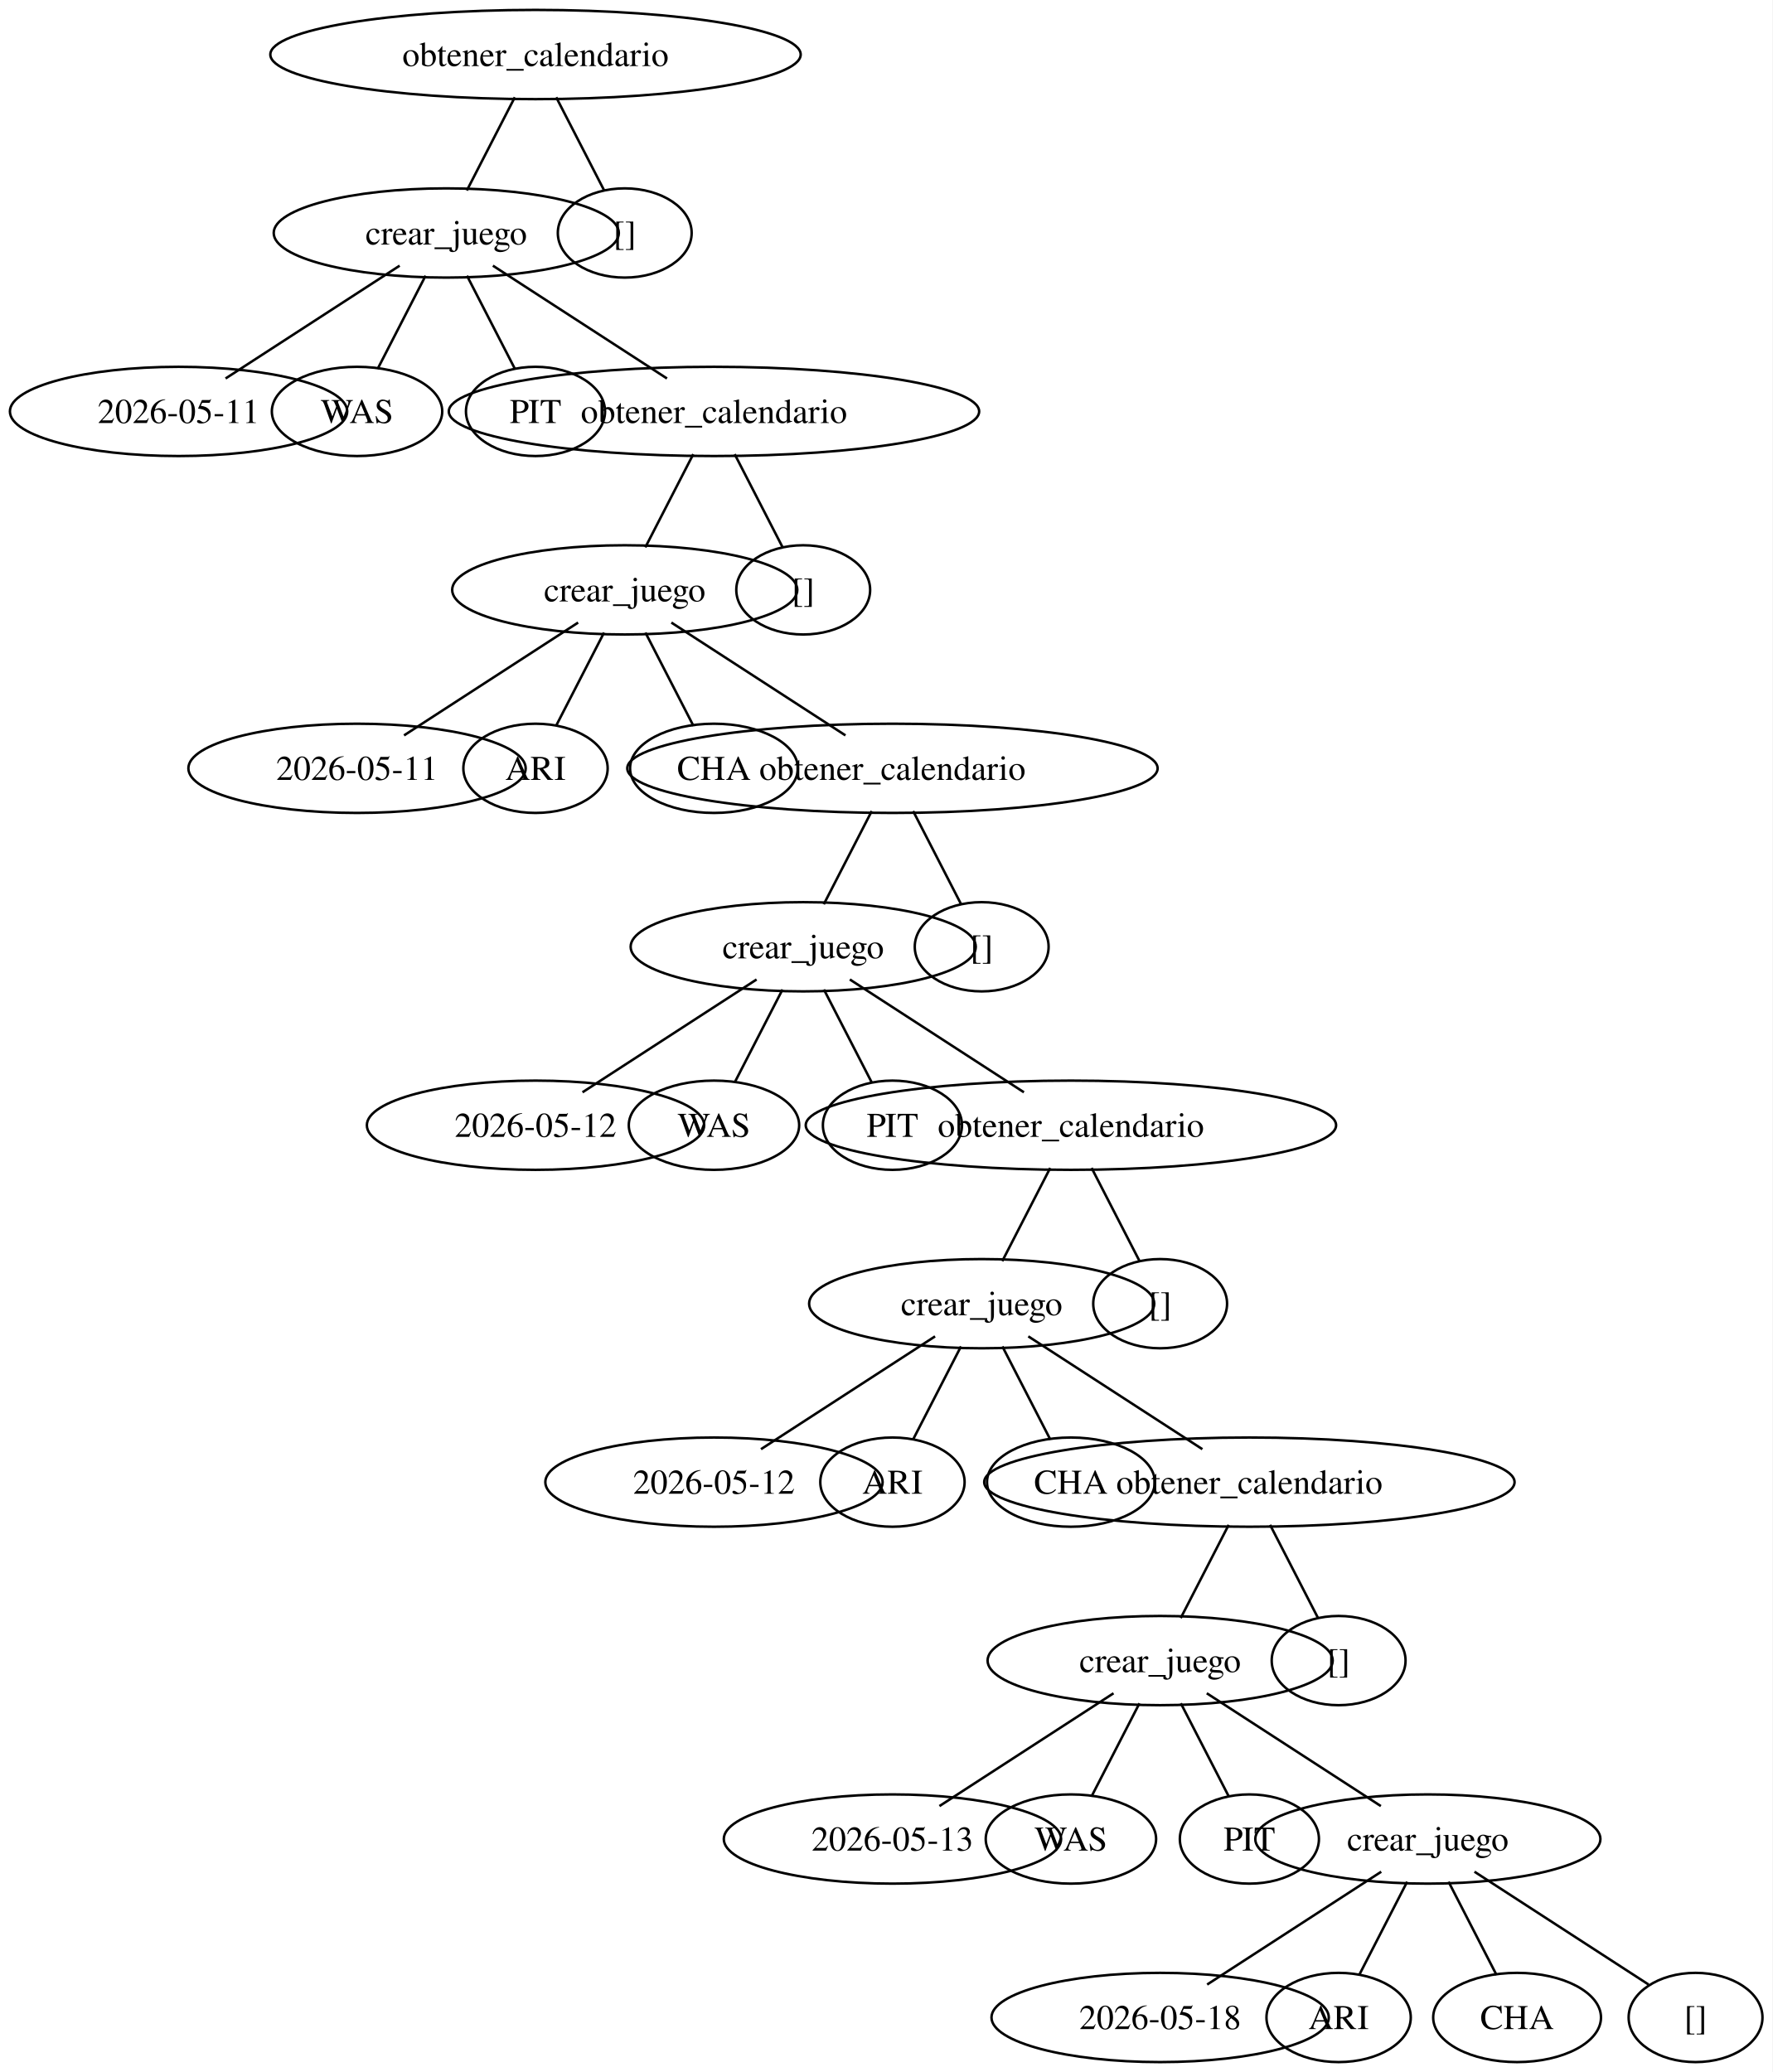
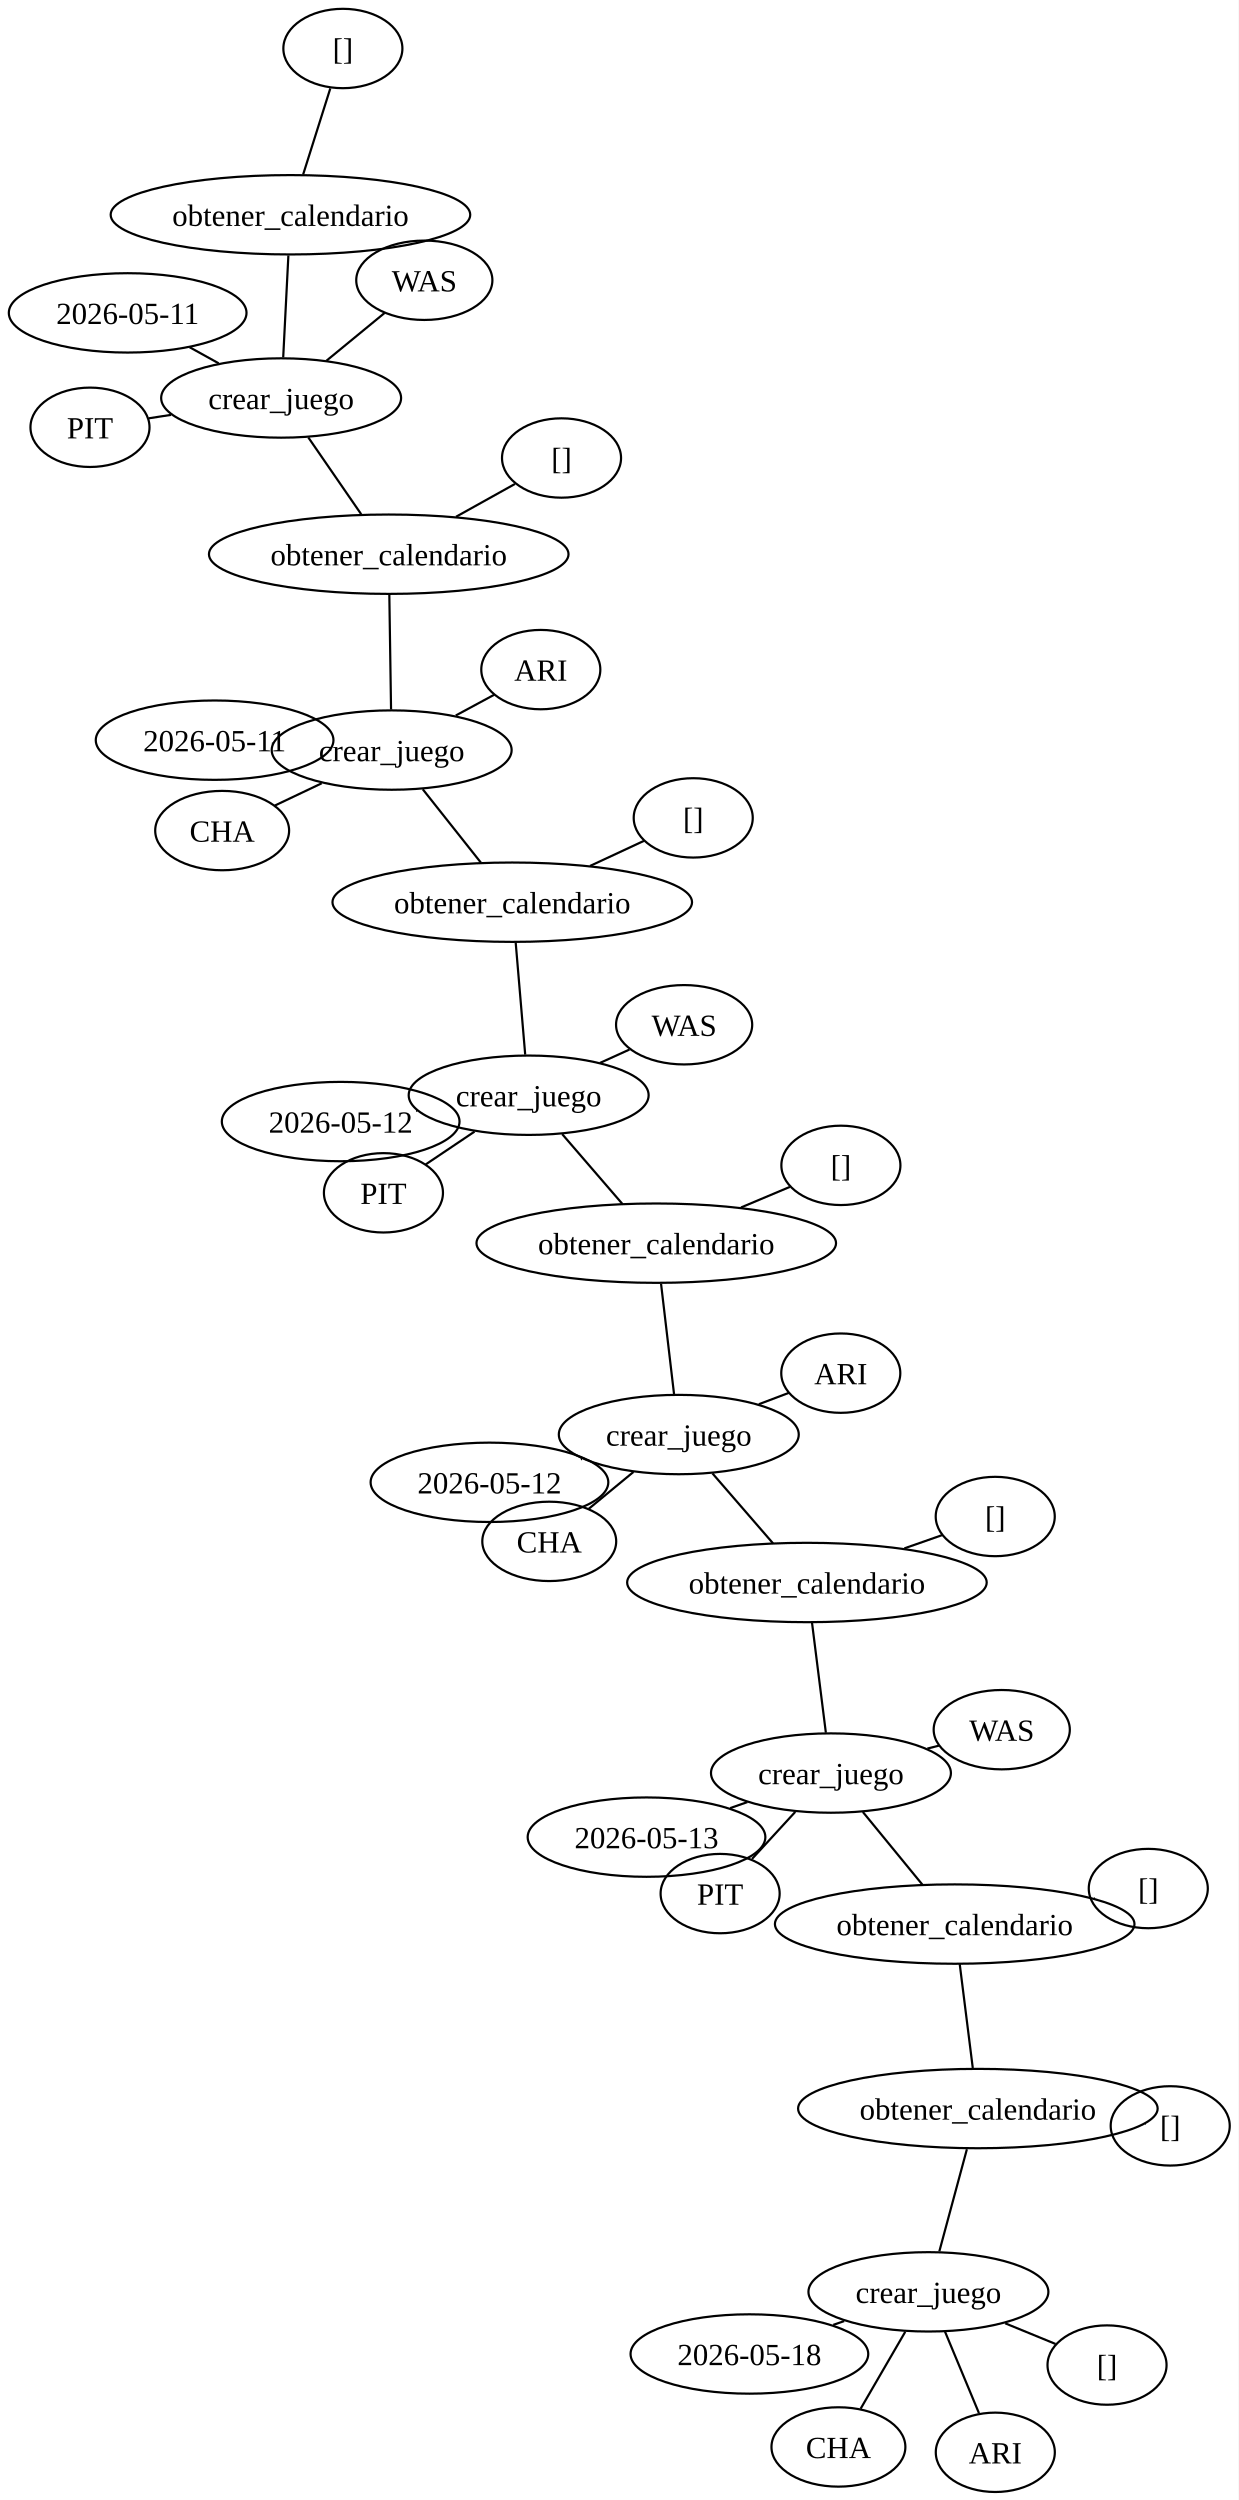
- <svg xmlns="http://www.w3.org/2000/svg" width="715pt" height="836pt" viewBox="0.00 0.00 715.00 836.00">
-   <g id="graph0" class="graph" transform="scale(1 1) rotate(0) translate(4 832)">
-     <polygon fill="white" stroke="none" points="-4,4 -4,-832 711.04,-832 711.04,4 -4,4" />
+ <svg xmlns="http://www.w3.org/2000/svg" width="562pt" height="1134pt" viewBox="0.00 0.00 562.00 1134.00">
+   <g id="graph0" class="graph" transform="scale(1 1) rotate(0) translate(4 1130.37)">
+     <polygon fill="white" stroke="none" points="-4,4 -4,-1130.37 557.81,-1130.37 557.81,4 -4,4" />
    <g id="node1" class="node">
-       <ellipse fill="none" stroke="black" cx="212.04" cy="-810" rx="106.98" ry="18" />
-       <text xml:space="preserve" text-anchor="middle" x="212.04" y="-805.33" font-family="Times,serif" font-size="14.00">obtener_calendario</text>
+       <ellipse fill="none" stroke="black" cx="127.75" cy="-1032.95" rx="81.55" ry="18" />
+       <text xml:space="preserve" text-anchor="middle" x="127.75" y="-1027.9" font-family="Times New Roman,serif" font-size="14.00">obtener_calendario</text>
    </g>
    <g id="node2" class="node">
-       <ellipse fill="none" stroke="black" cx="176.04" cy="-738" rx="69.62" ry="18" />
-       <text xml:space="preserve" text-anchor="middle" x="176.04" y="-733.33" font-family="Times,serif" font-size="14.00">crear_juego</text>
+       <ellipse fill="none" stroke="black" cx="123.52" cy="-949.84" rx="54.42" ry="18" />
+       <text xml:space="preserve" text-anchor="middle" x="123.52" y="-944.79" font-family="Times New Roman,serif" font-size="14.00">crear_juego</text>
    </g>
    <g id="edge1" class="edge">
-       <path fill="none" stroke="black" d="M203.69,-792.76C197.87,-781.46 190.15,-766.44 184.34,-755.15" />
+       <path fill="none" stroke="black" d="M126.81,-1014.5C126.11,-1000.73 125.16,-981.99 124.46,-968.23" />
+     </g>
+     <g id="node39" class="node">
+       <ellipse fill="none" stroke="black" cx="151.53" cy="-1108.37" rx="27" ry="18" />
+       <text xml:space="preserve" text-anchor="middle" x="151.53" y="-1103.32" font-family="Times New Roman,serif" font-size="14.00">[]</text>
+     </g>
+     <g id="edge38" class="edge">
+       <path fill="none" stroke="black" d="M133.5,-1051.2C137.24,-1063.06 142.1,-1078.46 145.83,-1090.28" />
    </g>
    <g id="node3" class="node">
-       <ellipse fill="none" stroke="black" cx="248.04" cy="-738" rx="27" ry="18" />
-       <text xml:space="preserve" text-anchor="middle" x="248.04" y="-733.33" font-family="Times,serif" font-size="14.00">[]</text>
+       <ellipse fill="none" stroke="black" cx="53.91" cy="-988.45" rx="53.91" ry="18" />
+       <text xml:space="preserve" text-anchor="middle" x="53.91" y="-983.4" font-family="Times New Roman,serif" font-size="14.00">2026-05-11</text>
    </g>
    <g id="edge2" class="edge">
-       <path fill="none" stroke="black" d="M220.39,-792.76C226.21,-781.46 233.93,-766.44 239.74,-755.15" />
+       <path fill="none" stroke="black" d="M95.21,-965.55C90.84,-967.97 86.34,-970.47 81.97,-972.89" />
    </g>
    <g id="node4" class="node">
-       <ellipse fill="none" stroke="black" cx="68.04" cy="-666" rx="68.04" ry="18" />
-       <text xml:space="preserve" text-anchor="middle" x="68.04" y="-661.33" font-family="Times,serif" font-size="14.00">2026-05-11</text>
+       <ellipse fill="none" stroke="black" cx="36.82" cy="-936.55" rx="27" ry="18" />
+       <text xml:space="preserve" text-anchor="middle" x="36.82" y="-931.5" font-family="Times New Roman,serif" font-size="14.00">PIT</text>
    </g>
    <g id="edge3" class="edge">
-       <path fill="none" stroke="black" d="M157.23,-724.81C137.53,-712.04 106.76,-692.09 87,-679.29" />
+       <path fill="none" stroke="black" d="M73.59,-942.19C70.12,-941.66 66.72,-941.13 63.46,-940.63" />
    </g>
    <g id="node5" class="node">
-       <ellipse fill="none" stroke="black" cx="140.04" cy="-666" rx="34.37" ry="18" />
-       <text xml:space="preserve" text-anchor="middle" x="140.04" y="-661.33" font-family="Times,serif" font-size="14.00">WAS</text>
+       <ellipse fill="none" stroke="black" cx="188.47" cy="-1003.24" rx="30.88" ry="18" />
+       <text xml:space="preserve" text-anchor="middle" x="188.47" y="-998.19" font-family="Times New Roman,serif" font-size="14.00">WAS</text>
    </g>
    <g id="edge4" class="edge">
-       <path fill="none" stroke="black" d="M167.69,-720.76C161.87,-709.46 154.15,-694.44 148.34,-683.15" />
+       <path fill="none" stroke="black" d="M144.07,-966.74C152.55,-973.7 162.28,-981.7 170.47,-988.43" />
    </g>
    <g id="node6" class="node">
-       <ellipse fill="none" stroke="black" cx="212.04" cy="-666" rx="28.06" ry="18" />
-       <text xml:space="preserve" text-anchor="middle" x="212.04" y="-661.33" font-family="Times,serif" font-size="14.00">PIT</text>
+       <ellipse fill="none" stroke="black" cx="172.33" cy="-878.98" rx="81.55" ry="18" />
+       <text xml:space="preserve" text-anchor="middle" x="172.33" y="-873.93" font-family="Times New Roman,serif" font-size="14.00">obtener_calendario</text>
    </g>
    <g id="edge5" class="edge">
-       <path fill="none" stroke="black" d="M184.39,-720.76C190.21,-709.46 197.93,-694.44 203.74,-683.15" />
+       <path fill="none" stroke="black" d="M135.84,-931.96C143.18,-921.3 152.48,-907.8 159.85,-897.1" />
    </g>
    <g id="node7" class="node">
-       <ellipse fill="none" stroke="black" cx="284.04" cy="-666" rx="106.98" ry="18" />
-       <text xml:space="preserve" text-anchor="middle" x="284.04" y="-661.33" font-family="Times,serif" font-size="14.00">obtener_calendario</text>
+       <ellipse fill="none" stroke="black" cx="173.66" cy="-790.14" rx="54.42" ry="18" />
+       <text xml:space="preserve" text-anchor="middle" x="173.66" y="-785.09" font-family="Times New Roman,serif" font-size="14.00">crear_juego</text>
    </g>
    <g id="edge6" class="edge">
-       <path fill="none" stroke="black" d="M194.85,-724.81C214.55,-712.04 245.32,-692.09 265.08,-679.29" />
+       <path fill="none" stroke="black" d="M172.6,-860.57C172.83,-845.32 173.15,-823.76 173.38,-808.53" />
+     </g>
+     <g id="node38" class="node">
+       <ellipse fill="none" stroke="black" cx="250.71" cy="-922.62" rx="27" ry="18" />
+       <text xml:space="preserve" text-anchor="middle" x="250.71" y="-917.57" font-family="Times New Roman,serif" font-size="14.00">[]</text>
+     </g>
+     <g id="edge37" class="edge">
+       <path fill="none" stroke="black" d="M202.86,-895.97C211.8,-900.95 221.37,-906.28 229.59,-910.86" />
    </g>
    <g id="node8" class="node">
-       <ellipse fill="none" stroke="black" cx="248.04" cy="-594" rx="69.62" ry="18" />
-       <text xml:space="preserve" text-anchor="middle" x="248.04" y="-589.33" font-family="Times,serif" font-size="14.00">crear_juego</text>
+       <ellipse fill="none" stroke="black" cx="93.35" cy="-794.63" rx="53.91" ry="18" />
+       <text xml:space="preserve" text-anchor="middle" x="93.35" y="-789.58" font-family="Times New Roman,serif" font-size="14.00">2026-05-11</text>
    </g>
    <g id="edge7" class="edge">
-       <path fill="none" stroke="black" d="M275.69,-648.76C269.87,-637.46 262.15,-622.44 256.34,-611.15" />
+       <path fill="none" stroke="black" d="M119.65,-793.16C119.53,-793.17 119.42,-793.17 119.31,-793.18" />
    </g>
    <g id="node9" class="node">
-       <ellipse fill="none" stroke="black" cx="320.04" cy="-594" rx="27" ry="18" />
-       <text xml:space="preserve" text-anchor="middle" x="320.04" y="-589.33" font-family="Times,serif" font-size="14.00">[]</text>
+       <ellipse fill="none" stroke="black" cx="96.77" cy="-753.62" rx="30.37" ry="18" />
+       <text xml:space="preserve" text-anchor="middle" x="96.77" y="-748.57" font-family="Times New Roman,serif" font-size="14.00">CHA</text>
    </g>
    <g id="edge8" class="edge">
-       <path fill="none" stroke="black" d="M292.39,-648.76C298.21,-637.46 305.93,-622.44 311.74,-611.15" />
+       <path fill="none" stroke="black" d="M141.94,-775.08C134.82,-771.7 127.39,-768.17 120.66,-764.97" />
    </g>
    <g id="node10" class="node">
-       <ellipse fill="none" stroke="black" cx="140.04" cy="-522" rx="68.04" ry="18" />
-       <text xml:space="preserve" text-anchor="middle" x="140.04" y="-517.33" font-family="Times,serif" font-size="14.00">2026-05-11</text>
+       <ellipse fill="none" stroke="black" cx="241.31" cy="-826.64" rx="27" ry="18" />
+       <text xml:space="preserve" text-anchor="middle" x="241.31" y="-821.59" font-family="Times New Roman,serif" font-size="14.00">ARI</text>
    </g>
    <g id="edge9" class="edge">
-       <path fill="none" stroke="black" d="M229.23,-580.81C209.53,-568.04 178.76,-548.09 159,-535.29" />
+       <path fill="none" stroke="black" d="M202.74,-805.83C208.61,-809 214.68,-812.28 220.21,-815.26" />
    </g>
    <g id="node11" class="node">
-       <ellipse fill="none" stroke="black" cx="212.04" cy="-522" rx="29.11" ry="18" />
-       <text xml:space="preserve" text-anchor="middle" x="212.04" y="-517.33" font-family="Times,serif" font-size="14.00">ARI</text>
+       <ellipse fill="none" stroke="black" cx="228.36" cy="-721.13" rx="81.55" ry="18" />
+       <text xml:space="preserve" text-anchor="middle" x="228.36" y="-716.08" font-family="Times New Roman,serif" font-size="14.00">obtener_calendario</text>
    </g>
    <g id="edge10" class="edge">
-       <path fill="none" stroke="black" d="M239.69,-576.76C233.87,-565.46 226.15,-550.44 220.34,-539.15" />
+       <path fill="none" stroke="black" d="M187.75,-772.37C195.85,-762.15 206,-749.34 214.13,-739.08" />
    </g>
    <g id="node12" class="node">
-       <ellipse fill="none" stroke="black" cx="284.04" cy="-522" rx="33.85" ry="18" />
-       <text xml:space="preserve" text-anchor="middle" x="284.04" y="-517.33" font-family="Times,serif" font-size="14.00">CHA</text>
+       <ellipse fill="none" stroke="black" cx="235.8" cy="-633.57" rx="54.42" ry="18" />
+       <text xml:space="preserve" text-anchor="middle" x="235.8" y="-628.52" font-family="Times New Roman,serif" font-size="14.00">crear_juego</text>
    </g>
    <g id="edge11" class="edge">
-       <path fill="none" stroke="black" d="M256.39,-576.76C262.21,-565.46 269.93,-550.44 275.74,-539.15" />
+       <path fill="none" stroke="black" d="M229.9,-702.99C231.17,-688.06 232.96,-666.99 234.23,-651.99" />
+     </g>
+     <g id="node37" class="node">
+       <ellipse fill="none" stroke="black" cx="310.45" cy="-759.38" rx="27" ry="18" />
+       <text xml:space="preserve" text-anchor="middle" x="310.45" y="-754.33" font-family="Times New Roman,serif" font-size="14.00">[]</text>
+     </g>
+     <g id="edge36" class="edge">
+       <path fill="none" stroke="black" d="M263.65,-737.58C272,-741.46 280.66,-745.5 288.24,-749.03" />
    </g>
    <g id="node13" class="node">
-       <ellipse fill="none" stroke="black" cx="356.04" cy="-522" rx="106.98" ry="18" />
-       <text xml:space="preserve" text-anchor="middle" x="356.04" y="-517.33" font-family="Times,serif" font-size="14.00">obtener_calendario</text>
+       <ellipse fill="none" stroke="black" cx="150.53" cy="-621.63" rx="53.91" ry="18" />
+       <text xml:space="preserve" text-anchor="middle" x="150.53" y="-616.58" font-family="Times New Roman,serif" font-size="14.00">2026-05-12</text>
    </g>
    <g id="edge12" class="edge">
-       <path fill="none" stroke="black" d="M266.85,-580.81C286.55,-568.04 317.32,-548.09 337.08,-535.29" />
+       <path fill="none" stroke="black" d="M185.21,-626.49C185.07,-626.47 184.93,-626.45 184.78,-626.43" />
    </g>
    <g id="node14" class="node">
-       <ellipse fill="none" stroke="black" cx="320.04" cy="-450" rx="69.62" ry="18" />
-       <text xml:space="preserve" text-anchor="middle" x="320.04" y="-445.32" font-family="Times,serif" font-size="14.00">crear_juego</text>
+       <ellipse fill="none" stroke="black" cx="169.93" cy="-589.31" rx="27" ry="18" />
+       <text xml:space="preserve" text-anchor="middle" x="169.93" y="-584.26" font-family="Times New Roman,serif" font-size="14.00">PIT</text>
    </g>
    <g id="edge13" class="edge">
-       <path fill="none" stroke="black" d="M347.69,-504.76C341.87,-493.46 334.15,-478.44 328.34,-467.15" />
+       <path fill="none" stroke="black" d="M211.27,-617.09C203.95,-612.17 196.04,-606.86 189.12,-602.21" />
    </g>
    <g id="node15" class="node">
-       <ellipse fill="none" stroke="black" cx="392.04" cy="-450" rx="27" ry="18" />
-       <text xml:space="preserve" text-anchor="middle" x="392.04" y="-445.32" font-family="Times,serif" font-size="14.00">[]</text>
+       <ellipse fill="none" stroke="black" cx="306.32" cy="-665.54" rx="30.88" ry="18" />
+       <text xml:space="preserve" text-anchor="middle" x="306.32" y="-660.49" font-family="Times New Roman,serif" font-size="14.00">WAS</text>
    </g>
    <g id="edge14" class="edge">
-       <path fill="none" stroke="black" d="M364.39,-504.76C370.21,-493.46 377.93,-478.44 383.74,-467.15" />
+       <path fill="none" stroke="black" d="M268.17,-648.24C272.66,-650.28 277.21,-652.34 281.53,-654.3" />
    </g>
    <g id="node16" class="node">
-       <ellipse fill="none" stroke="black" cx="212.04" cy="-378" rx="68.04" ry="18" />
-       <text xml:space="preserve" text-anchor="middle" x="212.04" y="-373.32" font-family="Times,serif" font-size="14.00">2026-05-12</text>
+       <ellipse fill="none" stroke="black" cx="293.68" cy="-566.47" rx="81.55" ry="18" />
+       <text xml:space="preserve" text-anchor="middle" x="293.68" y="-561.42" font-family="Times New Roman,serif" font-size="14.00">obtener_calendario</text>
    </g>
    <g id="edge15" class="edge">
-       <path fill="none" stroke="black" d="M301.23,-436.81C281.53,-424.04 250.76,-404.09 231,-391.29" />
+       <path fill="none" stroke="black" d="M251,-615.94C259.45,-606.15 269.92,-594.02 278.37,-584.21" />
    </g>
    <g id="node17" class="node">
-       <ellipse fill="none" stroke="black" cx="284.04" cy="-378" rx="34.37" ry="18" />
-       <text xml:space="preserve" text-anchor="middle" x="284.04" y="-373.32" font-family="Times,serif" font-size="14.00">WAS</text>
+       <ellipse fill="none" stroke="black" cx="303.9" cy="-479.66" rx="54.42" ry="18" />
+       <text xml:space="preserve" text-anchor="middle" x="303.9" y="-474.61" font-family="Times New Roman,serif" font-size="14.00">crear_juego</text>
    </g>
    <g id="edge16" class="edge">
-       <path fill="none" stroke="black" d="M311.69,-432.76C305.87,-421.46 298.15,-406.44 292.34,-395.15" />
+       <path fill="none" stroke="black" d="M295.85,-548.06C297.58,-533.33 300,-512.77 301.74,-498.04" />
+     </g>
+     <g id="node36" class="node">
+       <ellipse fill="none" stroke="black" cx="377.43" cy="-601.76" rx="27" ry="18" />
+       <text xml:space="preserve" text-anchor="middle" x="377.43" y="-596.71" font-family="Times New Roman,serif" font-size="14.00">[]</text>
+     </g>
+     <g id="edge35" class="edge">
+       <path fill="none" stroke="black" d="M332.13,-582.67C339.69,-585.86 347.41,-589.11 354.28,-592" />
    </g>
    <g id="node18" class="node">
-       <ellipse fill="none" stroke="black" cx="356.04" cy="-378" rx="28.06" ry="18" />
-       <text xml:space="preserve" text-anchor="middle" x="356.04" y="-373.32" font-family="Times,serif" font-size="14.00">PIT</text>
+       <ellipse fill="none" stroke="black" cx="218.02" cy="-457.99" rx="53.91" ry="18" />
+       <text xml:space="preserve" text-anchor="middle" x="218.02" y="-452.94" font-family="Times New Roman,serif" font-size="14.00">2026-05-12</text>
    </g>
    <g id="edge17" class="edge">
-       <path fill="none" stroke="black" d="M328.39,-432.76C334.21,-421.46 341.93,-406.44 347.74,-395.15" />
+       <path fill="none" stroke="black" d="M259.96,-468.57C259.79,-468.53 259.63,-468.49 259.46,-468.45" />
    </g>
    <g id="node19" class="node">
-       <ellipse fill="none" stroke="black" cx="428.04" cy="-378" rx="106.98" ry="18" />
-       <text xml:space="preserve" text-anchor="middle" x="428.04" y="-373.32" font-family="Times,serif" font-size="14.00">obtener_calendario</text>
+       <ellipse fill="none" stroke="black" cx="245.14" cy="-431.2" rx="30.37" ry="18" />
+       <text xml:space="preserve" text-anchor="middle" x="245.14" y="-426.15" font-family="Times New Roman,serif" font-size="14.00">CHA</text>
    </g>
    <g id="edge18" class="edge">
-       <path fill="none" stroke="black" d="M338.85,-436.81C358.55,-424.04 389.32,-404.09 409.08,-391.29" />
+       <path fill="none" stroke="black" d="M283.35,-462.71C276.73,-457.25 269.45,-451.25 263.04,-445.96" />
    </g>
    <g id="node20" class="node">
-       <ellipse fill="none" stroke="black" cx="392.04" cy="-306" rx="69.62" ry="18" />
-       <text xml:space="preserve" text-anchor="middle" x="392.04" y="-301.32" font-family="Times,serif" font-size="14.00">crear_juego</text>
+       <ellipse fill="none" stroke="black" cx="377.38" cy="-507.51" rx="27" ry="18" />
+       <text xml:space="preserve" text-anchor="middle" x="377.38" y="-502.46" font-family="Times New Roman,serif" font-size="14.00">ARI</text>
    </g>
    <g id="edge19" class="edge">
-       <path fill="none" stroke="black" d="M419.69,-360.76C413.87,-349.46 406.15,-334.44 400.34,-323.15" />
+       <path fill="none" stroke="black" d="M340.21,-493.42C344.84,-495.17 349.47,-496.93 353.83,-498.58" />
    </g>
    <g id="node21" class="node">
-       <ellipse fill="none" stroke="black" cx="464.04" cy="-306" rx="27" ry="18" />
-       <text xml:space="preserve" text-anchor="middle" x="464.04" y="-301.32" font-family="Times,serif" font-size="14.00">[]</text>
+       <ellipse fill="none" stroke="black" cx="362.02" cy="-412.55" rx="81.55" ry="18" />
+       <text xml:space="preserve" text-anchor="middle" x="362.02" y="-407.5" font-family="Times New Roman,serif" font-size="14.00">obtener_calendario</text>
    </g>
    <g id="edge20" class="edge">
-       <path fill="none" stroke="black" d="M436.39,-360.76C442.21,-349.46 449.93,-334.44 455.74,-323.15" />
+       <path fill="none" stroke="black" d="M319.17,-462.03C327.65,-452.24 338.16,-440.1 346.65,-430.3" />
    </g>
    <g id="node22" class="node">
-       <ellipse fill="none" stroke="black" cx="284.04" cy="-234" rx="68.04" ry="18" />
-       <text xml:space="preserve" text-anchor="middle" x="284.04" y="-229.32" font-family="Times,serif" font-size="14.00">2026-05-12</text>
+       <ellipse fill="none" stroke="black" cx="372.92" cy="-326.11" rx="54.42" ry="18" />
+       <text xml:space="preserve" text-anchor="middle" x="372.92" y="-321.06" font-family="Times New Roman,serif" font-size="14.00">crear_juego</text>
    </g>
    <g id="edge21" class="edge">
-       <path fill="none" stroke="black" d="M373.23,-292.81C353.53,-280.04 322.76,-260.09 303,-247.29" />
+       <path fill="none" stroke="black" d="M364.34,-394.22C366.19,-379.55 368.77,-359.08 370.61,-344.41" />
+     </g>
+     <g id="node35" class="node">
+       <ellipse fill="none" stroke="black" cx="447.44" cy="-442.48" rx="27" ry="18" />
+       <text xml:space="preserve" text-anchor="middle" x="447.44" y="-437.43" font-family="Times New Roman,serif" font-size="14.00">[]</text>
+     </g>
+     <g id="edge34" class="edge">
+       <path fill="none" stroke="black" d="M406.23,-428.04C412.1,-430.09 417.92,-432.13 423.26,-434.01" />
    </g>
    <g id="node23" class="node">
-       <ellipse fill="none" stroke="black" cx="356.04" cy="-234" rx="29.11" ry="18" />
-       <text xml:space="preserve" text-anchor="middle" x="356.04" y="-229.32" font-family="Times,serif" font-size="14.00">ARI</text>
+       <ellipse fill="none" stroke="black" cx="289.26" cy="-297.05" rx="53.91" ry="18" />
+       <text xml:space="preserve" text-anchor="middle" x="289.26" y="-292" font-family="Times New Roman,serif" font-size="14.00">2026-05-13</text>
    </g>
    <g id="edge22" class="edge">
-       <path fill="none" stroke="black" d="M383.69,-288.76C377.87,-277.46 370.15,-262.44 364.34,-251.15" />
+       <path fill="none" stroke="black" d="M335.01,-312.94C332.41,-312.04 329.8,-311.13 327.21,-310.23" />
    </g>
    <g id="node24" class="node">
-       <ellipse fill="none" stroke="black" cx="428.04" cy="-234" rx="33.85" ry="18" />
-       <text xml:space="preserve" text-anchor="middle" x="428.04" y="-229.32" font-family="Times,serif" font-size="14.00">CHA</text>
+       <ellipse fill="none" stroke="black" cx="322.65" cy="-271.44" rx="27" ry="18" />
+       <text xml:space="preserve" text-anchor="middle" x="322.65" y="-266.39" font-family="Times New Roman,serif" font-size="14.00">PIT</text>
    </g>
    <g id="edge23" class="edge">
-       <path fill="none" stroke="black" d="M400.39,-288.76C406.21,-277.46 413.93,-262.44 419.74,-251.15" />
+       <path fill="none" stroke="black" d="M356.74,-308.51C350.43,-301.64 343.24,-293.83 337.11,-287.16" />
    </g>
    <g id="node25" class="node">
-       <ellipse fill="none" stroke="black" cx="500.04" cy="-234" rx="106.98" ry="18" />
-       <text xml:space="preserve" text-anchor="middle" x="500.04" y="-229.32" font-family="Times,serif" font-size="14.00">obtener_calendario</text>
+       <ellipse fill="none" stroke="black" cx="450.39" cy="-345.79" rx="30.88" ry="18" />
+       <text xml:space="preserve" text-anchor="middle" x="450.39" y="-340.74" font-family="Times New Roman,serif" font-size="14.00">WAS</text>
    </g>
    <g id="edge24" class="edge">
-       <path fill="none" stroke="black" d="M410.85,-292.81C430.55,-280.04 461.32,-260.09 481.08,-247.29" />
+       <path fill="none" stroke="black" d="M416.64,-337.21C418.42,-337.67 420.19,-338.12 421.93,-338.56" />
    </g>
    <g id="node26" class="node">
-       <ellipse fill="none" stroke="black" cx="464.04" cy="-162" rx="69.62" ry="18" />
-       <text xml:space="preserve" text-anchor="middle" x="464.04" y="-157.32" font-family="Times,serif" font-size="14.00">crear_juego</text>
+       <ellipse fill="none" stroke="black" cx="429.05" cy="-257.61" rx="81.55" ry="18" />
+       <text xml:space="preserve" text-anchor="middle" x="429.05" y="-252.56" font-family="Times New Roman,serif" font-size="14.00">obtener_calendario</text>
    </g>
    <g id="edge25" class="edge">
-       <path fill="none" stroke="black" d="M491.69,-216.76C485.87,-205.46 478.15,-190.44 472.34,-179.15" />
+       <path fill="none" stroke="black" d="M387.38,-308.47C395.69,-298.32 406.11,-285.6 414.45,-275.43" />
    </g>
    <g id="node27" class="node">
-       <ellipse fill="none" stroke="black" cx="536.04" cy="-162" rx="27" ry="18" />
-       <text xml:space="preserve" text-anchor="middle" x="536.04" y="-157.32" font-family="Times,serif" font-size="14.00">[]</text>
+       <ellipse fill="none" stroke="black" cx="439.56" cy="-173.93" rx="81.55" ry="18" />
+       <text xml:space="preserve" text-anchor="middle" x="439.56" y="-168.88" font-family="Times New Roman,serif" font-size="14.00">obtener_calendario</text>
    </g>
    <g id="edge26" class="edge">
-       <path fill="none" stroke="black" d="M508.39,-216.76C514.21,-205.46 521.93,-190.44 527.74,-179.15" />
+       <path fill="none" stroke="black" d="M431.33,-239.45C433.08,-225.51 435.49,-206.34 437.25,-192.34" />
+     </g>
+     <g id="node34" class="node">
+       <ellipse fill="none" stroke="black" cx="516.86" cy="-273.73" rx="27" ry="18" />
+       <text xml:space="preserve" text-anchor="middle" x="516.86" y="-268.68" font-family="Times New Roman,serif" font-size="14.00">[]</text>
+     </g>
+     <g id="edge33" class="edge">
+       <path fill="none" stroke="black" d="M492.4,-269.24C492.51,-269.26 492.62,-269.28 492.73,-269.3" />
    </g>
    <g id="node28" class="node">
-       <ellipse fill="none" stroke="black" cx="356.04" cy="-90" rx="68.04" ry="18" />
-       <text xml:space="preserve" text-anchor="middle" x="356.04" y="-85.33" font-family="Times,serif" font-size="14.00">2026-05-13</text>
+       <ellipse fill="none" stroke="black" cx="417.13" cy="-90.79" rx="54.42" ry="18" />
+       <text xml:space="preserve" text-anchor="middle" x="417.13" y="-85.74" font-family="Times New Roman,serif" font-size="14.00">crear_juego</text>
    </g>
    <g id="edge27" class="edge">
-       <path fill="none" stroke="black" d="M445.23,-148.81C425.53,-136.04 394.76,-116.09 375,-103.29" />
+       <path fill="none" stroke="black" d="M434.58,-155.48C430.86,-141.7 425.81,-122.95 422.09,-109.19" />
+     </g>
+     <g id="node33" class="node">
+       <ellipse fill="none" stroke="black" cx="526.81" cy="-166.07" rx="27" ry="18" />
+       <text xml:space="preserve" text-anchor="middle" x="526.81" y="-161.02" font-family="Times New Roman,serif" font-size="14.00">[]</text>
+     </g>
+     <g id="edge32" class="edge">
+       <path fill="none" stroke="black" d="M515.4,-167.1C515.51,-167.09 515.62,-167.08 515.73,-167.07" />
    </g>
    <g id="node29" class="node">
-       <ellipse fill="none" stroke="black" cx="428.04" cy="-90" rx="34.37" ry="18" />
-       <text xml:space="preserve" text-anchor="middle" x="428.04" y="-85.33" font-family="Times,serif" font-size="14.00">WAS</text>
+       <ellipse fill="none" stroke="black" cx="335.93" cy="-62.6" rx="53.91" ry="18" />
+       <text xml:space="preserve" text-anchor="middle" x="335.93" y="-57.55" font-family="Times New Roman,serif" font-size="14.00">2026-05-18</text>
    </g>
    <g id="edge28" class="edge">
-       <path fill="none" stroke="black" d="M455.69,-144.76C449.87,-133.46 442.15,-118.44 436.34,-107.15" />
+       <path fill="none" stroke="black" d="M378.91,-77.52C377.26,-76.95 375.61,-76.38 373.97,-75.81" />
    </g>
    <g id="node30" class="node">
-       <ellipse fill="none" stroke="black" cx="500.04" cy="-90" rx="28.06" ry="18" />
-       <text xml:space="preserve" text-anchor="middle" x="500.04" y="-85.33" font-family="Times,serif" font-size="14.00">PIT</text>
+       <ellipse fill="none" stroke="black" cx="376.31" cy="-20.43" rx="30.37" ry="18" />
+       <text xml:space="preserve" text-anchor="middle" x="376.31" y="-15.38" font-family="Times New Roman,serif" font-size="14.00">CHA</text>
    </g>
    <g id="edge29" class="edge">
-       <path fill="none" stroke="black" d="M472.39,-144.76C478.21,-133.46 485.93,-118.44 491.74,-107.15" />
+       <path fill="none" stroke="black" d="M406.62,-72.67C400.38,-61.92 392.52,-48.37 386.37,-37.76" />
    </g>
    <g id="node31" class="node">
-       <ellipse fill="none" stroke="black" cx="572.04" cy="-90" rx="69.62" ry="18" />
-       <text xml:space="preserve" text-anchor="middle" x="572.04" y="-85.33" font-family="Times,serif" font-size="14.00">crear_juego</text>
+       <ellipse fill="none" stroke="black" cx="447.47" cy="-18" rx="27" ry="18" />
+       <text xml:space="preserve" text-anchor="middle" x="447.47" y="-12.95" font-family="Times New Roman,serif" font-size="14.00">ARI</text>
    </g>
    <g id="edge30" class="edge">
-       <path fill="none" stroke="black" d="M482.85,-148.81C502.55,-136.04 533.32,-116.09 553.08,-103.29" />
+       <path fill="none" stroke="black" d="M424.63,-72.79C429.33,-61.51 435.37,-47.03 440.05,-35.79" />
    </g>
    <g id="node32" class="node">
-       <ellipse fill="none" stroke="black" cx="464.04" cy="-18" rx="68.04" ry="18" />
-       <text xml:space="preserve" text-anchor="middle" x="464.04" y="-13.32" font-family="Times,serif" font-size="14.00">2026-05-18</text>
+       <ellipse fill="none" stroke="black" cx="498.15" cy="-57.58" rx="27" ry="18" />
+       <text xml:space="preserve" text-anchor="middle" x="498.15" y="-52.53" font-family="Times New Roman,serif" font-size="14.00">[]</text>
    </g>
    <g id="edge31" class="edge">
-       <path fill="none" stroke="black" d="M553.23,-76.81C533.53,-64.04 502.76,-44.09 483,-31.29" />
-     </g>
-     <g id="node33" class="node">
-       <ellipse fill="none" stroke="black" cx="536.04" cy="-18" rx="29.11" ry="18" />
-       <text xml:space="preserve" text-anchor="middle" x="536.04" y="-13.32" font-family="Times,serif" font-size="14.00">ARI</text>
-     </g>
-     <g id="edge32" class="edge">
-       <path fill="none" stroke="black" d="M563.69,-72.77C557.87,-61.46 550.15,-46.44 544.34,-35.15" />
-     </g>
-     <g id="node34" class="node">
-       <ellipse fill="none" stroke="black" cx="608.04" cy="-18" rx="33.85" ry="18" />
-       <text xml:space="preserve" text-anchor="middle" x="608.04" y="-13.32" font-family="Times,serif" font-size="14.00">CHA</text>
-     </g>
-     <g id="edge33" class="edge">
-       <path fill="none" stroke="black" d="M580.39,-72.77C586.21,-61.46 593.93,-46.44 599.74,-35.15" />
-     </g>
-     <g id="node35" class="node">
-       <ellipse fill="none" stroke="black" cx="680.04" cy="-18" rx="27" ry="18" />
-       <text xml:space="preserve" text-anchor="middle" x="680.04" y="-13.32" font-family="Times,serif" font-size="14.00">[]</text>
-     </g>
-     <g id="edge34" class="edge">
-       <path fill="none" stroke="black" d="M590.85,-76.81C610.55,-64.04 641.32,-44.09 661.08,-31.29" />
+       <path fill="none" stroke="black" d="M451.96,-76.51C459.68,-73.35 467.68,-70.07 474.81,-67.14" />
    </g>
  </g>
</svg>
